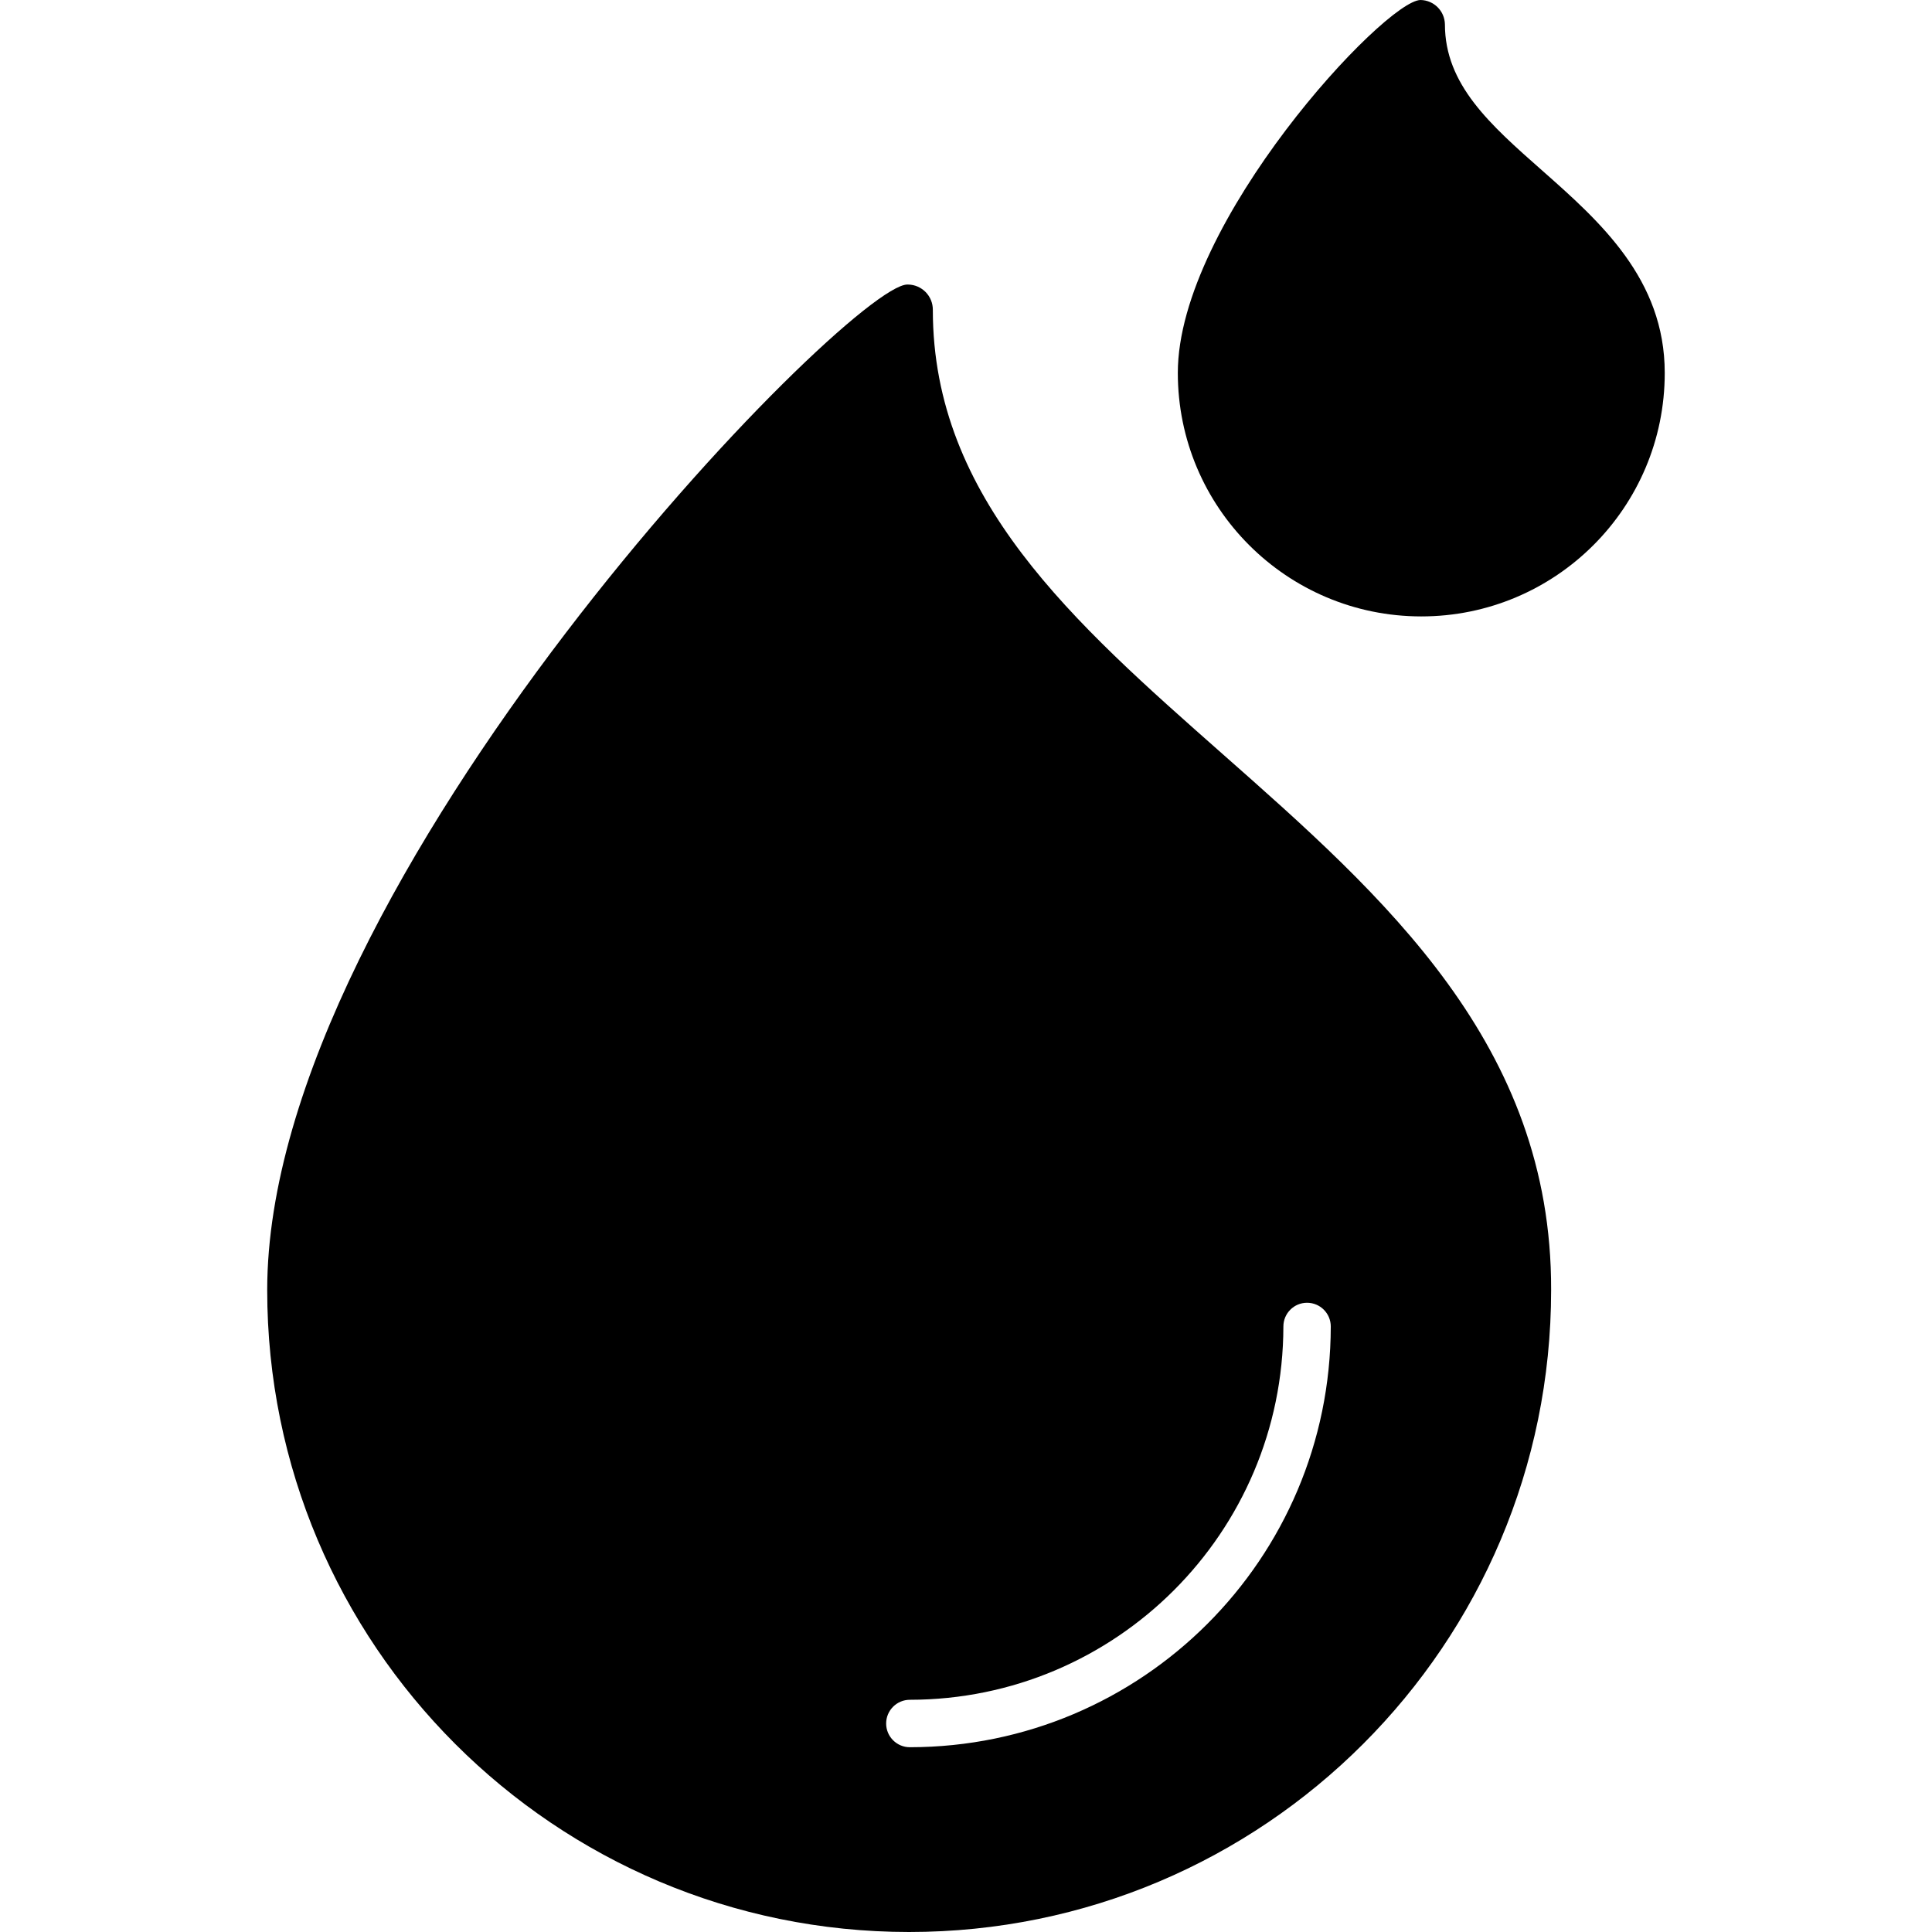
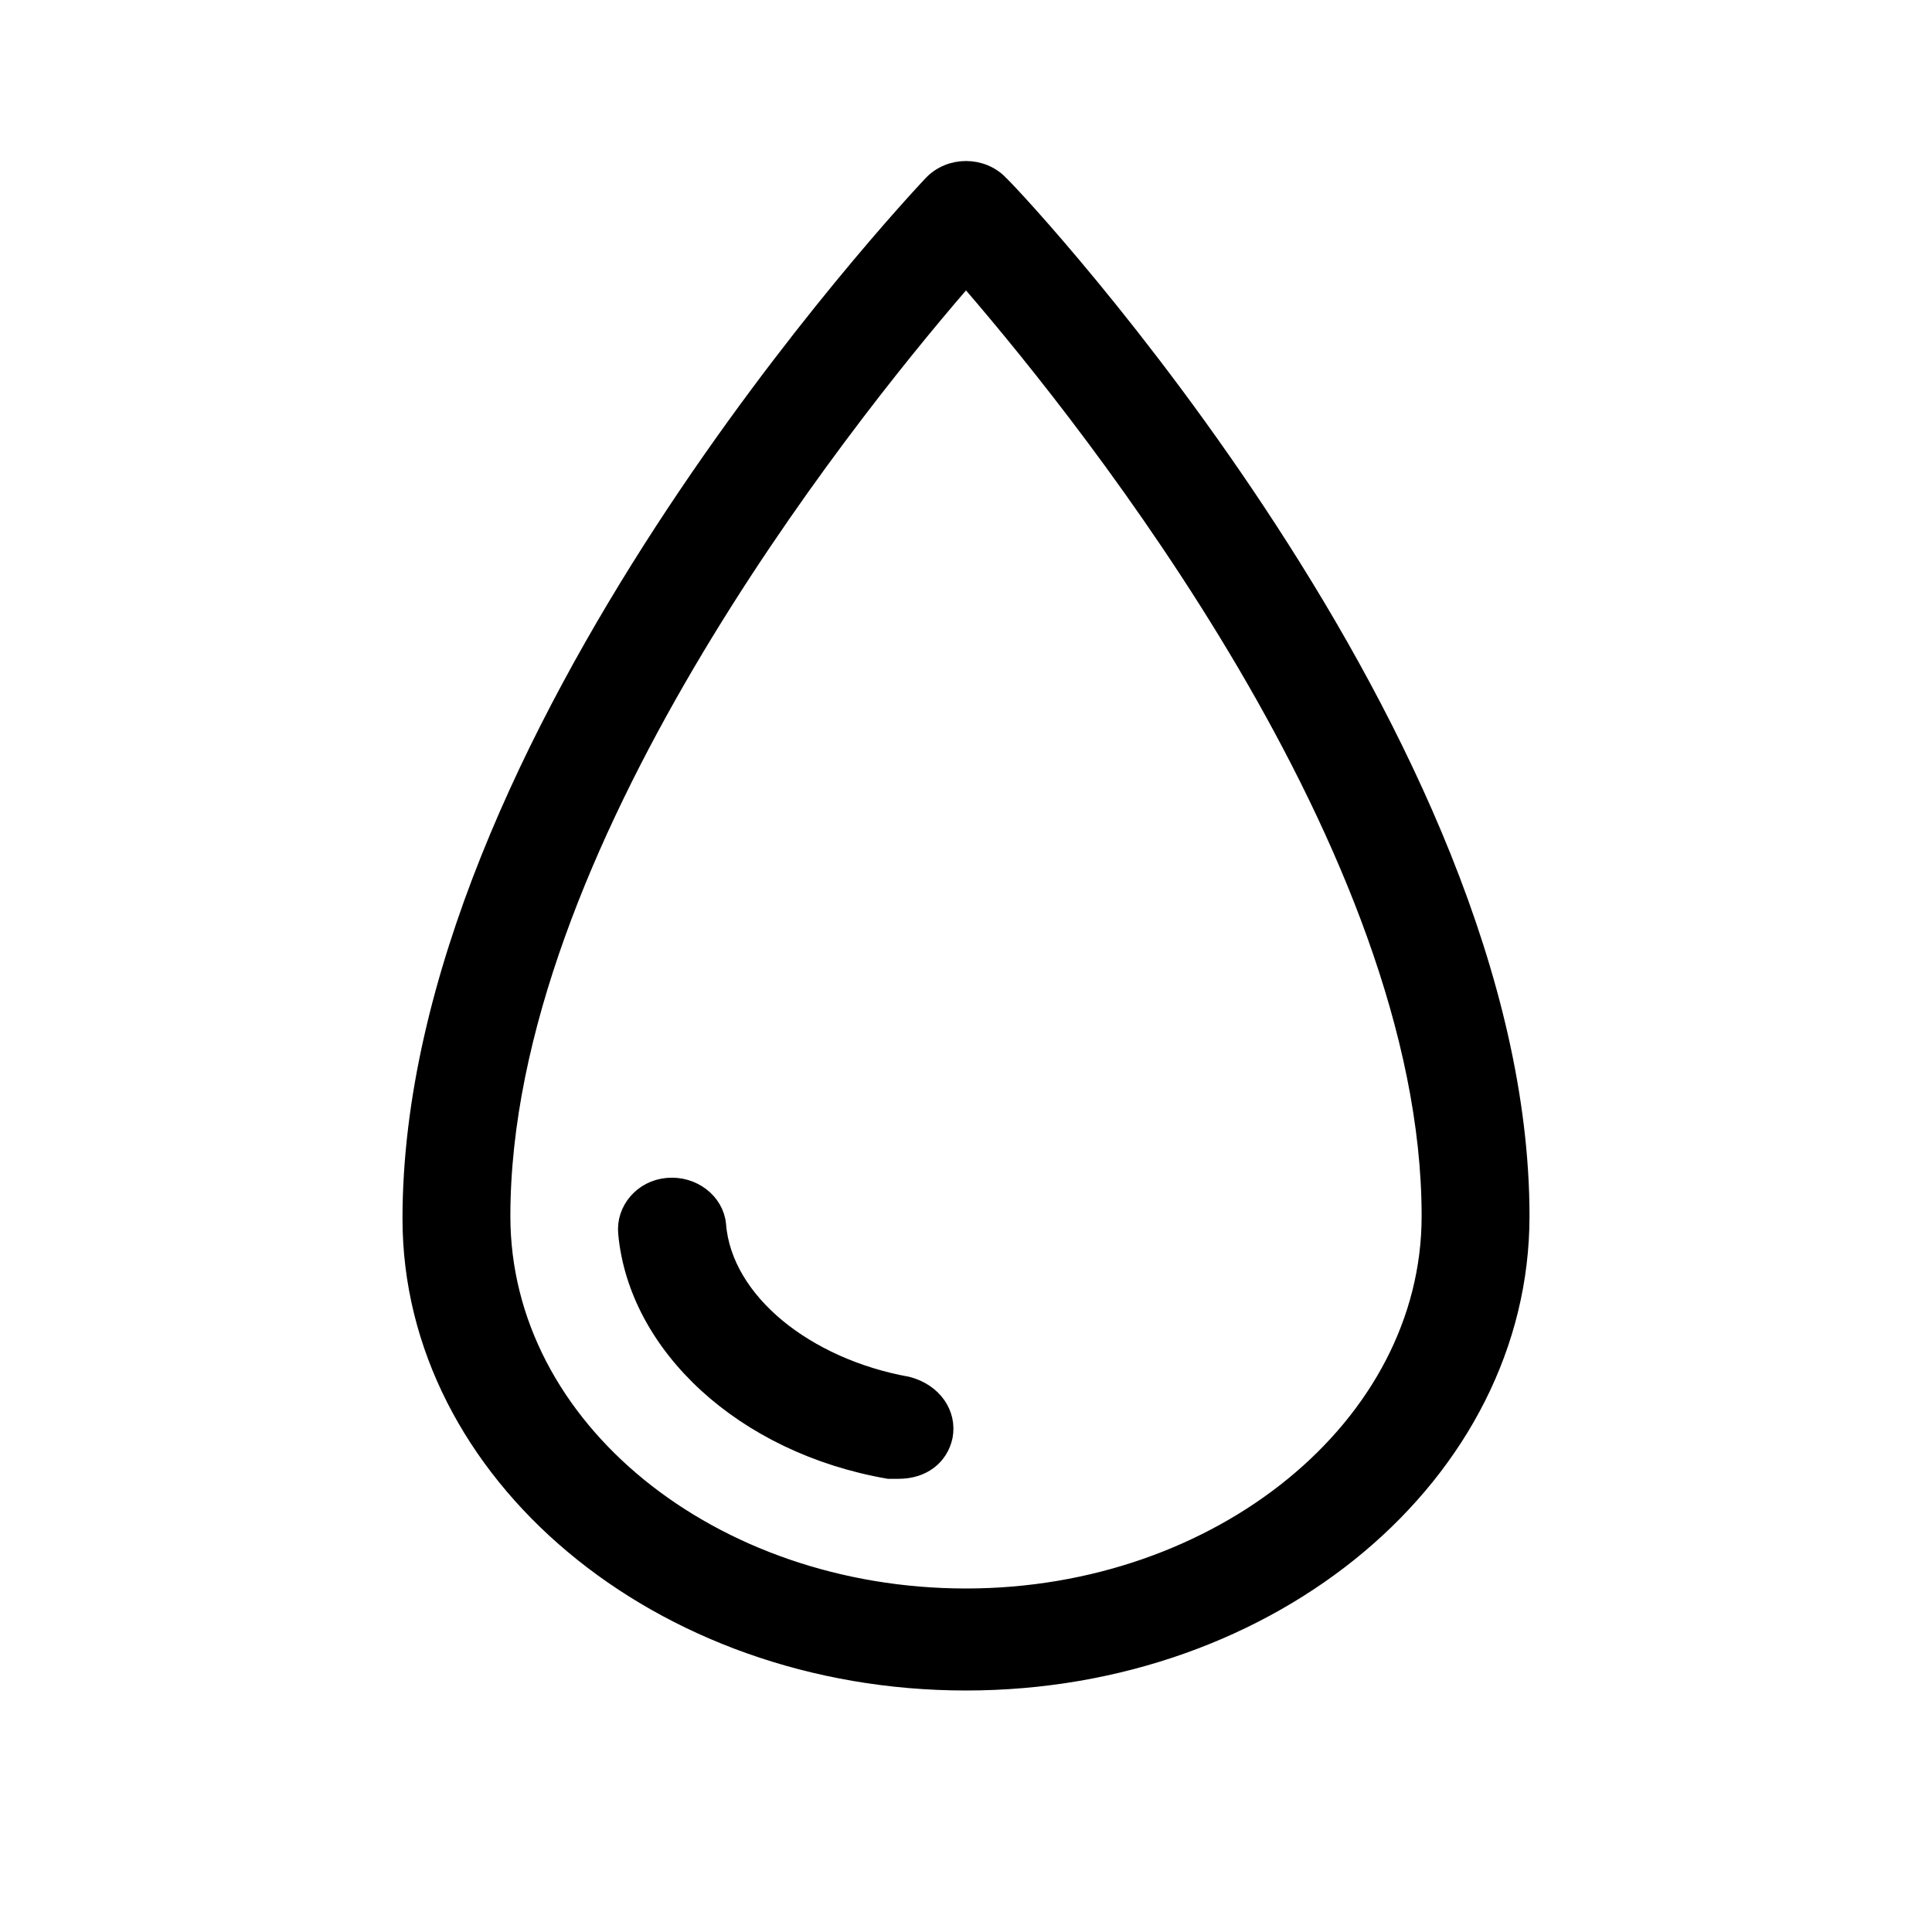
- <svg xmlns="http://www.w3.org/2000/svg" width="36" height="36" viewBox="0 0 36 36" fill="none">
-   <g fill="currentColor">
-     <path d="M28.738 3.179C27.764 2.32 26.924 1.577 26.924 0.453C26.919 0.205 26.719 0.005 26.471 0C25.812 0 21.947 4.14 21.947 6.947C21.946 9.453 23.976 11.485 26.482 11.486C28.988 11.487 31.02 9.456 31.02 6.951C31.02 6.95 31.02 6.948 31.02 6.947C31.02 5.199 29.809 4.125 28.738 3.179Z" />
-     <path d="M22.771 14.041C20.008 11.6 17.382 9.295 17.382 5.776C17.385 5.518 17.178 5.305 16.919 5.302C16.915 5.302 16.911 5.302 16.907 5.302C15.814 5.302 4.979 16.402 4.979 24.036C4.978 30.642 10.333 35.999 16.939 36C23.546 36.001 28.902 30.647 28.903 24.04C28.903 24.039 28.903 24.038 28.903 24.036C28.916 19.465 25.793 16.708 22.771 14.041ZM16.954 32.557C16.71 32.557 16.512 32.359 16.512 32.115C16.512 31.871 16.71 31.673 16.954 31.673C20.795 31.67 23.908 28.558 23.914 24.717C23.914 24.473 24.111 24.275 24.355 24.275C24.599 24.275 24.797 24.473 24.797 24.717C24.792 29.046 21.283 32.554 16.954 32.557Z" />
-   </g>
+ <svg xmlns="http://www.w3.org/2000/svg" width="30" height="30" viewBox="0 0 30 30" fill="none">
+   <path d="M15.519 2.87L15.518 2.87L15.525 2.876C15.683 3.026 17.706 5.184 19.689 8.235C21.674 11.288 23.6 15.207 23.6 18.884C23.6 22.857 19.757 26.1 15 26.1C10.242 26.1 6.4 22.856 6.4 18.924C6.4 15.227 8.326 11.308 10.311 8.254C12.293 5.206 14.317 3.045 14.481 2.87C14.757 2.577 15.243 2.577 15.519 2.87ZM15.114 4.412L15 4.28L14.886 4.412C13.962 5.485 12.187 7.67 10.642 10.299C9.1 12.925 7.775 16.012 7.775 18.884C7.775 22.202 11.054 24.816 15 24.816C18.947 24.816 22.225 22.162 22.225 18.884C22.225 16.012 20.9 12.925 19.358 10.299C17.813 7.67 16.038 5.485 15.114 4.412ZM9.749 19.148L9.749 19.147C9.715 18.799 9.984 18.473 10.366 18.44C10.755 18.406 11.091 18.674 11.124 19.016C11.171 19.622 11.524 20.181 12.052 20.619C12.581 21.056 13.294 21.383 14.089 21.526C14.484 21.63 14.708 21.959 14.644 22.3C14.576 22.616 14.312 22.813 13.953 22.813H13.953H13.953H13.953H13.952H13.952H13.952H13.952H13.951H13.951H13.951H13.951H13.95H13.95H13.95H13.95H13.949H13.949H13.949H13.948H13.948H13.948H13.948H13.947H13.947H13.947H13.947H13.946H13.946H13.946H13.946H13.945H13.945H13.945H13.944H13.944H13.944H13.944H13.943H13.943H13.943H13.943H13.942H13.942H13.942H13.941H13.941H13.941H13.941H13.94H13.94H13.94H13.939H13.939H13.939H13.938H13.938H13.938H13.938H13.937H13.937H13.937H13.936H13.936H13.936H13.936H13.935H13.935H13.935H13.934H13.934H13.934H13.933H13.933H13.933H13.932H13.932H13.932H13.932H13.931H13.931H13.931H13.93H13.93H13.93H13.929H13.929H13.929H13.928H13.928H13.928H13.928H13.927H13.927H13.927H13.926H13.926H13.926H13.925H13.925H13.925H13.924H13.924H13.924H13.923H13.923H13.923H13.922H13.922H13.922H13.921H13.921H13.921H13.92H13.92H13.92H13.919H13.919H13.919H13.918H13.918H13.918H13.917H13.917H13.917H13.916H13.916H13.916H13.915H13.915H13.915H13.914H13.914H13.914H13.913H13.913H13.913H13.912H13.912H13.912H13.911H13.911H13.911H13.91H13.91H13.91H13.909H13.909H13.909H13.908H13.908H13.908H13.907H13.907H13.906H13.906H13.906H13.905H13.905H13.905H13.904H13.904H13.904H13.903H13.903H13.903H13.902H13.902H13.902H13.901H13.901H13.9H13.9H13.9H13.899H13.899H13.899H13.898H13.898H13.898H13.897H13.897H13.897H13.896H13.896H13.896H13.895H13.895H13.894H13.894H13.894H13.893H13.893H13.893H13.892H13.892H13.892H13.891H13.891H13.89H13.89H13.89H13.889H13.889H13.889H13.888H13.888H13.888H13.887H13.887H13.886H13.886H13.886H13.885H13.885H13.885H13.884H13.884H13.884H13.883H13.883H13.883H13.882H13.882H13.881H13.881H13.881H13.88H13.88H13.88H13.879H13.879H13.878H13.878H13.878H13.877H13.877H13.877H13.876H13.876H13.876H13.875H13.875H13.874H13.874H13.874H13.873H13.873H13.873H13.872H13.872H13.871H13.871H13.871H13.87H13.87H13.87H13.869H13.869H13.868H13.868H13.868H13.867H13.867H13.867H13.866H13.866H13.866H13.865H13.865H13.864H13.864H13.864H13.863H13.863H13.863H13.862H13.862H13.861H13.861H13.861H13.86H13.86H13.86H13.859H13.859H13.859H13.858H13.858H13.857H13.857H13.857H13.856H13.856H13.856H13.855H13.855H13.855H13.854H13.854H13.854H13.853H13.853H13.852H13.852H13.852H13.851H13.851H13.851H13.85H13.85H13.85H13.849H13.849H13.848H13.848H13.848H13.847H13.847H13.847H13.846H13.846H13.845H13.845H13.845H13.844H13.844H13.844H13.843H13.843H13.843H13.842H13.842H13.842H13.841H13.841H13.841H13.84H13.84H13.839H13.839H13.839H13.838H13.838H13.838H13.837H13.837H13.837H13.836H13.836H13.835H13.835H13.835H13.835H13.834H13.834H13.833H13.833H13.833H13.832H13.832H13.832H13.831H13.831H13.831H13.83H13.83H13.83H13.829H13.829H13.829H13.828H13.828H13.828H13.827H13.827H13.826H13.826H13.826H13.825H13.825H13.825H13.825H13.824H13.824H13.823H13.823H13.823H13.822H13.822H13.822H13.822H13.821H13.821H13.82H13.82H13.82H13.819H13.819H13.819H13.819H13.818H13.818H13.818H13.817H13.817H13.816H13.816H13.816H13.816H13.815H13.815H13.815H13.814H13.814H13.814H13.813H13.813H13.813H13.812H13.812H13.812H13.811H13.811H13.811H13.81H13.81H13.81H13.809H13.809H13.809H13.809H13.808H13.808H13.808H13.807H13.807H13.807H13.806H13.806H13.806H13.806H13.805H13.805H13.805H13.804H13.804H13.804H13.803H13.803H13.803H13.803H13.802H13.802H13.802H13.801H13.801H13.801H13.8H13.8H13.8H13.8H13.799H13.799H13.799C11.547 22.421 9.908 20.878 9.749 19.148Z" fill="currentColor" stroke="currentColor" stroke-width="0.3" />
</svg>
